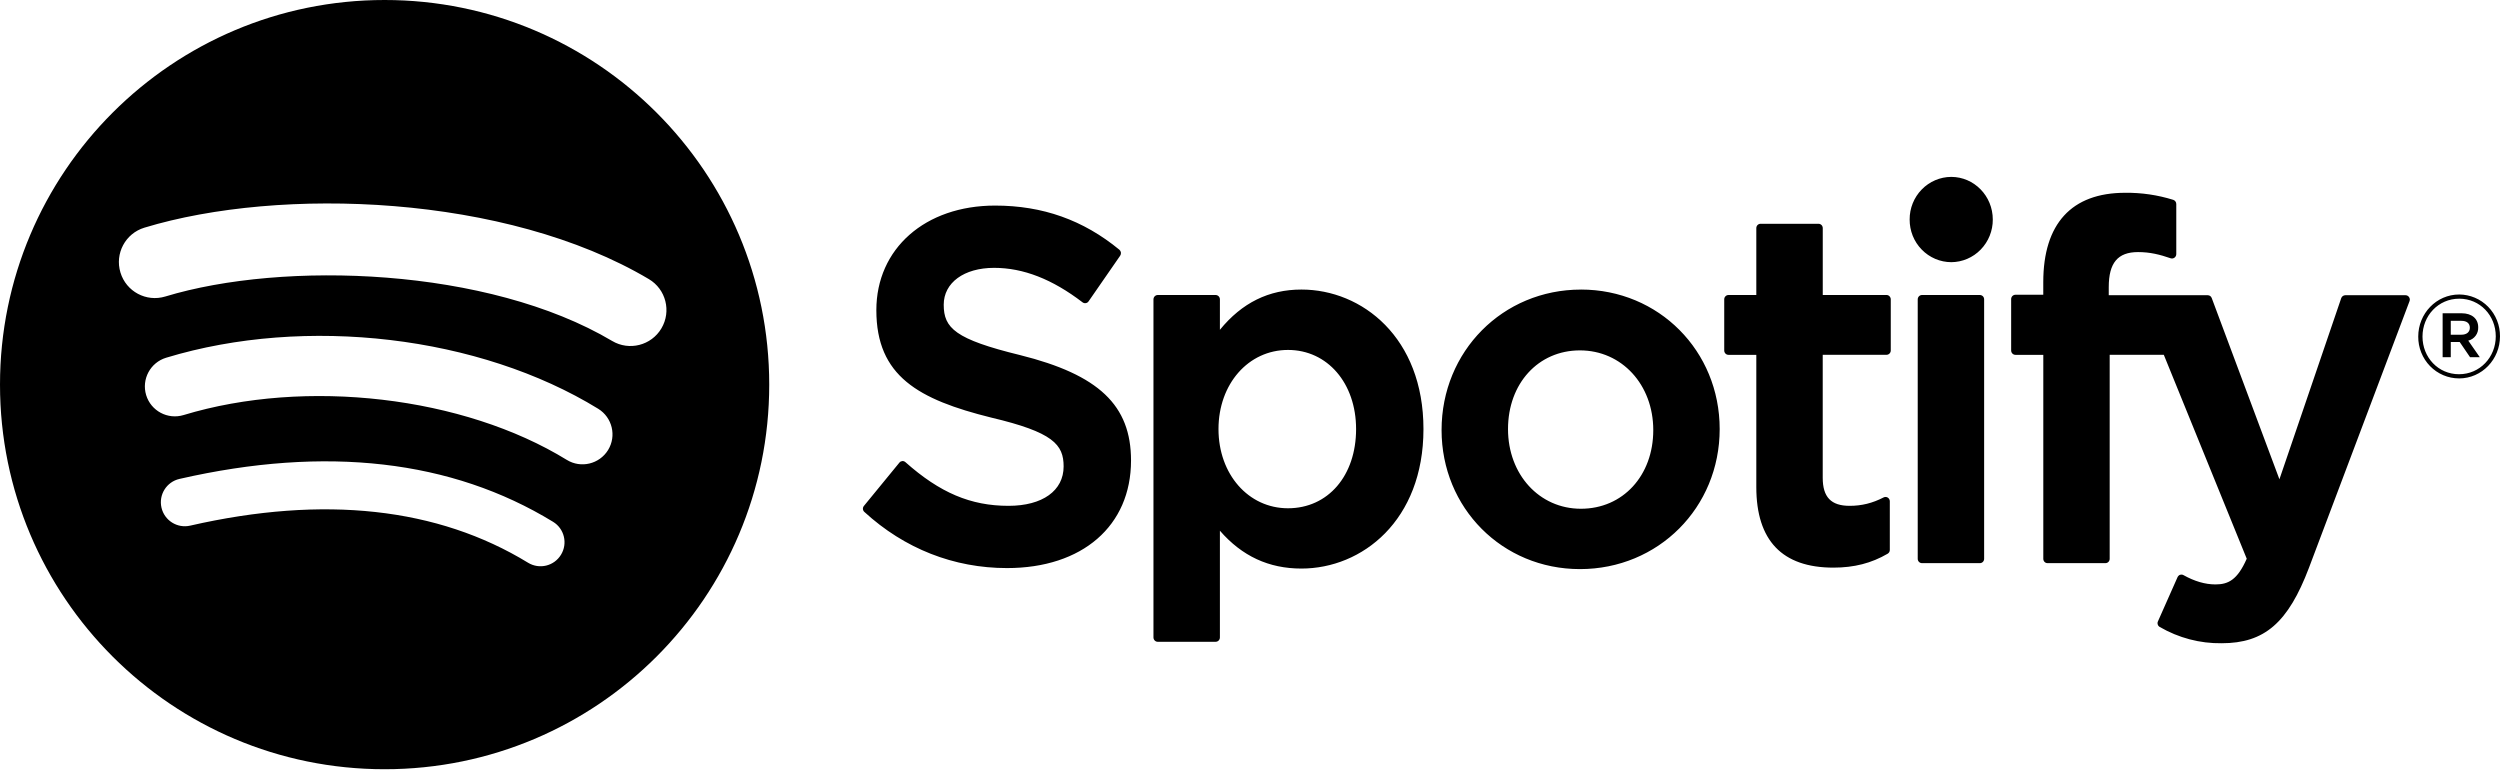
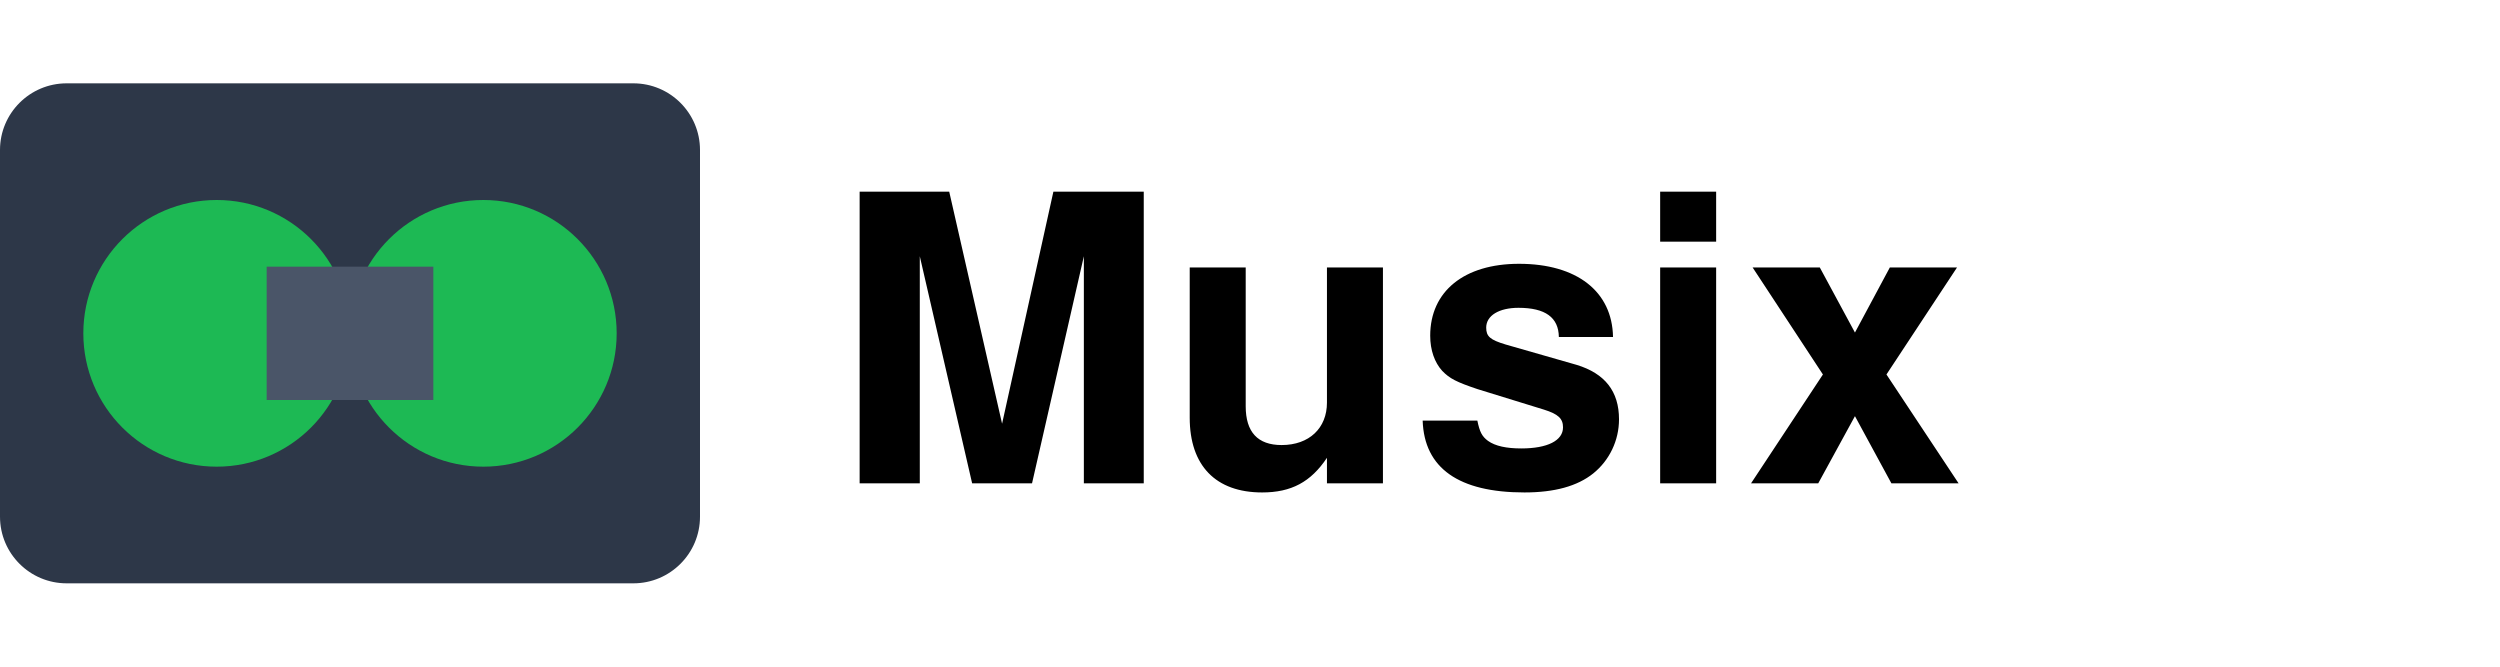
- <svg xmlns="http://www.w3.org/2000/svg" role="img" viewBox="0 0 78 24" aria-label="Spotify" aria-hidden="false" height="24" data-encore-id="logoSpotify" class="Svg-sc-6c3c1v-0 dDJltW">
-   <path d="M31.823 11.078C29.804 10.584 29.444 10.238 29.444 9.508C29.444 8.82 30.077 8.357 31.016 8.357C31.926 8.357 32.83 8.709 33.776 9.433C33.805 9.455 33.841 9.463 33.876 9.458C33.894 9.455 33.91 9.449 33.925 9.44C33.94 9.43 33.953 9.418 33.963 9.403L34.95 7.977C34.969 7.948 34.977 7.914 34.973 7.879C34.968 7.845 34.951 7.814 34.925 7.792C33.798 6.864 32.529 6.414 31.046 6.414C28.865 6.414 27.342 7.756 27.342 9.677C27.342 11.737 28.657 12.465 30.927 13.029C32.859 13.486 33.185 13.869 33.185 14.553C33.185 15.31 32.526 15.782 31.465 15.782C30.285 15.782 29.324 15.374 28.248 14.418C28.235 14.407 28.22 14.398 28.203 14.392C28.187 14.386 28.169 14.384 28.151 14.385C28.134 14.387 28.117 14.392 28.101 14.4C28.086 14.408 28.072 14.42 28.061 14.434L26.955 15.784C26.932 15.811 26.921 15.845 26.923 15.881C26.926 15.916 26.942 15.949 26.968 15.972C28.22 17.119 29.759 17.724 31.419 17.724C33.77 17.724 35.288 16.407 35.288 14.368C35.288 12.645 34.285 11.692 31.823 11.078ZM42.31 13.387C42.31 14.842 41.436 15.858 40.185 15.858C38.95 15.858 38.017 14.797 38.017 13.387C38.017 11.979 38.949 10.918 40.186 10.918C41.416 10.918 42.31 11.956 42.31 13.387ZM40.604 9.034C39.586 9.034 38.75 9.446 38.061 10.29V9.341C38.061 9.305 38.048 9.271 38.023 9.245C37.998 9.22 37.965 9.205 37.93 9.204H36.121C36.103 9.205 36.086 9.208 36.07 9.215C36.054 9.222 36.039 9.232 36.027 9.245C36.014 9.257 36.005 9.272 35.998 9.289C35.992 9.305 35.988 9.323 35.988 9.341V19.887C35.988 19.963 36.048 20.024 36.121 20.024H37.93C37.965 20.023 37.998 20.009 38.023 19.983C38.048 19.957 38.061 19.923 38.061 19.887V16.558C38.751 17.352 39.586 17.739 40.604 17.739C42.497 17.739 44.412 16.244 44.412 13.387C44.412 10.53 42.497 9.034 40.604 9.034ZM49.324 15.873C48.027 15.873 47.05 14.805 47.05 13.387C47.05 11.965 47.993 10.932 49.294 10.932C50.599 10.932 51.582 12.001 51.582 13.419C51.582 14.841 50.633 15.873 49.324 15.873ZM49.324 9.035C46.886 9.035 44.977 10.961 44.977 13.418C44.977 15.85 46.873 17.756 49.294 17.756C51.739 17.756 53.654 15.837 53.654 13.387C53.654 10.947 51.753 9.034 49.324 9.034V9.035ZM58.859 9.204H56.87V7.118C56.87 7.1 56.867 7.082 56.86 7.066C56.854 7.049 56.844 7.034 56.832 7.022C56.819 7.009 56.805 6.999 56.788 6.992C56.772 6.985 56.755 6.982 56.737 6.982H54.928C54.894 6.982 54.86 6.997 54.835 7.022C54.811 7.047 54.797 7.081 54.797 7.117V9.204H53.927C53.91 9.205 53.892 9.208 53.876 9.215C53.86 9.222 53.846 9.232 53.834 9.245C53.821 9.257 53.812 9.273 53.805 9.289C53.799 9.305 53.796 9.323 53.796 9.341V10.936C53.796 11.01 53.855 11.071 53.927 11.071H54.797V15.197C54.797 16.864 55.605 17.71 57.201 17.71C57.849 17.71 58.387 17.572 58.895 17.276C58.915 17.264 58.932 17.247 58.944 17.227C58.956 17.206 58.962 17.183 58.962 17.159V15.64C58.962 15.617 58.956 15.594 58.945 15.574C58.934 15.554 58.918 15.537 58.899 15.525C58.88 15.513 58.858 15.506 58.835 15.505C58.813 15.504 58.79 15.509 58.77 15.519C58.421 15.699 58.085 15.782 57.709 15.782C57.129 15.782 56.869 15.511 56.869 14.906V11.07H58.859C58.877 11.07 58.894 11.066 58.91 11.059C58.926 11.053 58.941 11.042 58.953 11.03C58.966 11.017 58.975 11.002 58.982 10.986C58.989 10.969 58.992 10.951 58.992 10.934V9.339C58.992 9.321 58.989 9.303 58.982 9.287C58.975 9.271 58.965 9.256 58.953 9.243C58.941 9.231 58.926 9.221 58.91 9.214C58.894 9.207 58.877 9.203 58.859 9.203V9.204ZM65.793 9.212V8.957C65.793 8.202 66.074 7.865 66.707 7.865C67.083 7.865 67.387 7.942 67.726 8.059C67.746 8.065 67.767 8.067 67.788 8.063C67.808 8.06 67.828 8.051 67.844 8.039C67.862 8.026 67.876 8.01 67.885 7.99C67.895 7.971 67.9 7.95 67.9 7.928V6.366C67.9 6.337 67.891 6.308 67.874 6.285C67.857 6.261 67.833 6.244 67.806 6.235C67.319 6.083 66.813 6.009 66.304 6.015C64.633 6.015 63.75 6.98 63.75 8.803V9.196H62.881C62.846 9.197 62.812 9.211 62.787 9.236C62.762 9.262 62.748 9.296 62.748 9.332V10.935C62.748 11.01 62.808 11.071 62.881 11.071H63.751V17.435C63.751 17.51 63.809 17.57 63.882 17.57H65.691C65.763 17.57 65.822 17.51 65.822 17.435V11.07H67.511L70.098 17.432C69.804 18.101 69.515 18.234 69.121 18.234C68.802 18.234 68.467 18.136 68.123 17.943C68.107 17.935 68.09 17.929 68.072 17.927C68.054 17.926 68.036 17.928 68.018 17.933C68.001 17.939 67.985 17.949 67.972 17.962C67.959 17.974 67.948 17.99 67.94 18.006L67.328 19.386C67.313 19.417 67.311 19.452 67.322 19.485C67.332 19.517 67.354 19.545 67.384 19.561C67.972 19.903 68.639 20.079 69.316 20.069C70.65 20.069 71.389 19.431 72.04 17.714L75.177 9.397C75.185 9.376 75.188 9.354 75.186 9.332C75.183 9.31 75.175 9.289 75.163 9.271C75.151 9.252 75.135 9.238 75.116 9.227C75.097 9.217 75.076 9.211 75.055 9.211H73.172C73.144 9.212 73.117 9.22 73.095 9.237C73.072 9.253 73.055 9.276 73.046 9.303L71.118 14.954L69.006 9.299C68.996 9.273 68.98 9.251 68.958 9.235C68.936 9.22 68.909 9.211 68.882 9.211H65.793V9.212ZM61.773 9.204H59.964C59.929 9.205 59.895 9.22 59.871 9.245C59.846 9.271 59.833 9.305 59.833 9.341V17.435C59.833 17.51 59.892 17.57 59.965 17.57H61.774C61.846 17.57 61.905 17.51 61.905 17.435V9.34C61.905 9.304 61.892 9.27 61.867 9.244C61.842 9.219 61.808 9.205 61.773 9.204ZM60.877 5.519C60.532 5.521 60.201 5.662 59.958 5.912C59.715 6.161 59.579 6.498 59.581 6.849C59.58 7.023 59.613 7.195 59.677 7.356C59.742 7.517 59.837 7.664 59.958 7.787C60.078 7.911 60.222 8.009 60.38 8.077C60.538 8.144 60.707 8.179 60.879 8.18C61.224 8.178 61.555 8.037 61.798 7.787C62.041 7.537 62.177 7.2 62.175 6.849C62.175 6.114 61.593 5.519 60.877 5.519ZM76.795 10.01H76.464V10.443H76.795C76.96 10.443 77.059 10.36 77.059 10.226C77.059 10.085 76.96 10.01 76.795 10.01ZM77.01 10.628L77.37 11.145H77.066L76.743 10.671H76.464V11.145H76.21V9.774H76.805C77.115 9.774 77.32 9.938 77.32 10.211C77.324 10.307 77.296 10.4 77.239 10.476C77.182 10.553 77.101 10.606 77.01 10.628ZM76.728 9.319C76.076 9.319 75.582 9.85 75.582 10.501C75.582 11.151 76.073 11.676 76.721 11.676C77.373 11.676 77.868 11.144 77.868 10.493C77.868 9.843 77.376 9.319 76.728 9.319ZM76.721 11.806C76.553 11.806 76.386 11.772 76.231 11.706C76.076 11.64 75.936 11.544 75.817 11.422C75.699 11.301 75.606 11.157 75.543 10.999C75.479 10.841 75.448 10.672 75.449 10.501C75.449 9.785 76.012 9.188 76.728 9.188C76.896 9.189 77.062 9.223 77.217 9.289C77.373 9.355 77.513 9.451 77.631 9.572C77.75 9.694 77.843 9.837 77.906 9.995C77.97 10.153 78.001 10.323 78 10.493C78 11.21 77.437 11.807 76.721 11.807V11.806Z M19.099 10.638C15.23 8.341 8.85 8.13 5.157 9.251C4.564 9.431 3.937 9.096 3.758 8.503C3.578 7.91 3.912 7.283 4.506 7.103C8.745 5.816 15.791 6.064 20.244 8.708C20.778 9.024 20.952 9.713 20.636 10.246C20.32 10.779 19.63 10.955 19.099 10.638ZM17.685 14.349C14.46 12.366 9.543 11.792 5.727 12.95C5.233 13.1 4.71 12.821 4.56 12.327C4.411 11.832 4.69 11.311 5.184 11.161C9.542 9.838 14.96 10.478 18.664 12.754C19.104 13.025 19.242 13.601 18.972 14.041C18.7 14.481 18.125 14.619 17.685 14.349ZM16.475 17.557C13.657 15.835 10.11 15.446 5.933 16.4C5.531 16.492 5.13 16.24 5.038 15.838C4.945 15.435 5.197 15.034 5.6 14.942C10.171 13.897 14.092 14.347 17.255 16.28C17.608 16.495 17.719 16.956 17.503 17.308C17.288 17.662 16.828 17.773 16.475 17.557ZM0 12C0 18.628 5.373 24 12 24C18.628 24 24 18.628 24 12C24 5.373 18.628 0 12 0C5.373 0 0 5.373 0 12Z" />
+ <svg xmlns="http://www.w3.org/2000/svg" role="img" viewBox="0 0 150 40" aria-label="Musix Tape Logo with Text" height="60">
+   <rect x="0" y="5" width="42" height="30" rx="4" ry="4" fill="#2D3748" />
+   <circle cx="13" cy="20" r="8" fill="#1DB954" />
+   <circle cx="29" cy="20" r="8" fill="#1DB954" />
+   <rect x="16" y="16" width="10" height="8" fill="#4A5568" />
+   <text x="50" y="29" font-family="'Helvetica Neue', Helvetica, Arial, sans-serif" font-size="24" font-weight="bold" fill="black">Musix</text>
</svg>
